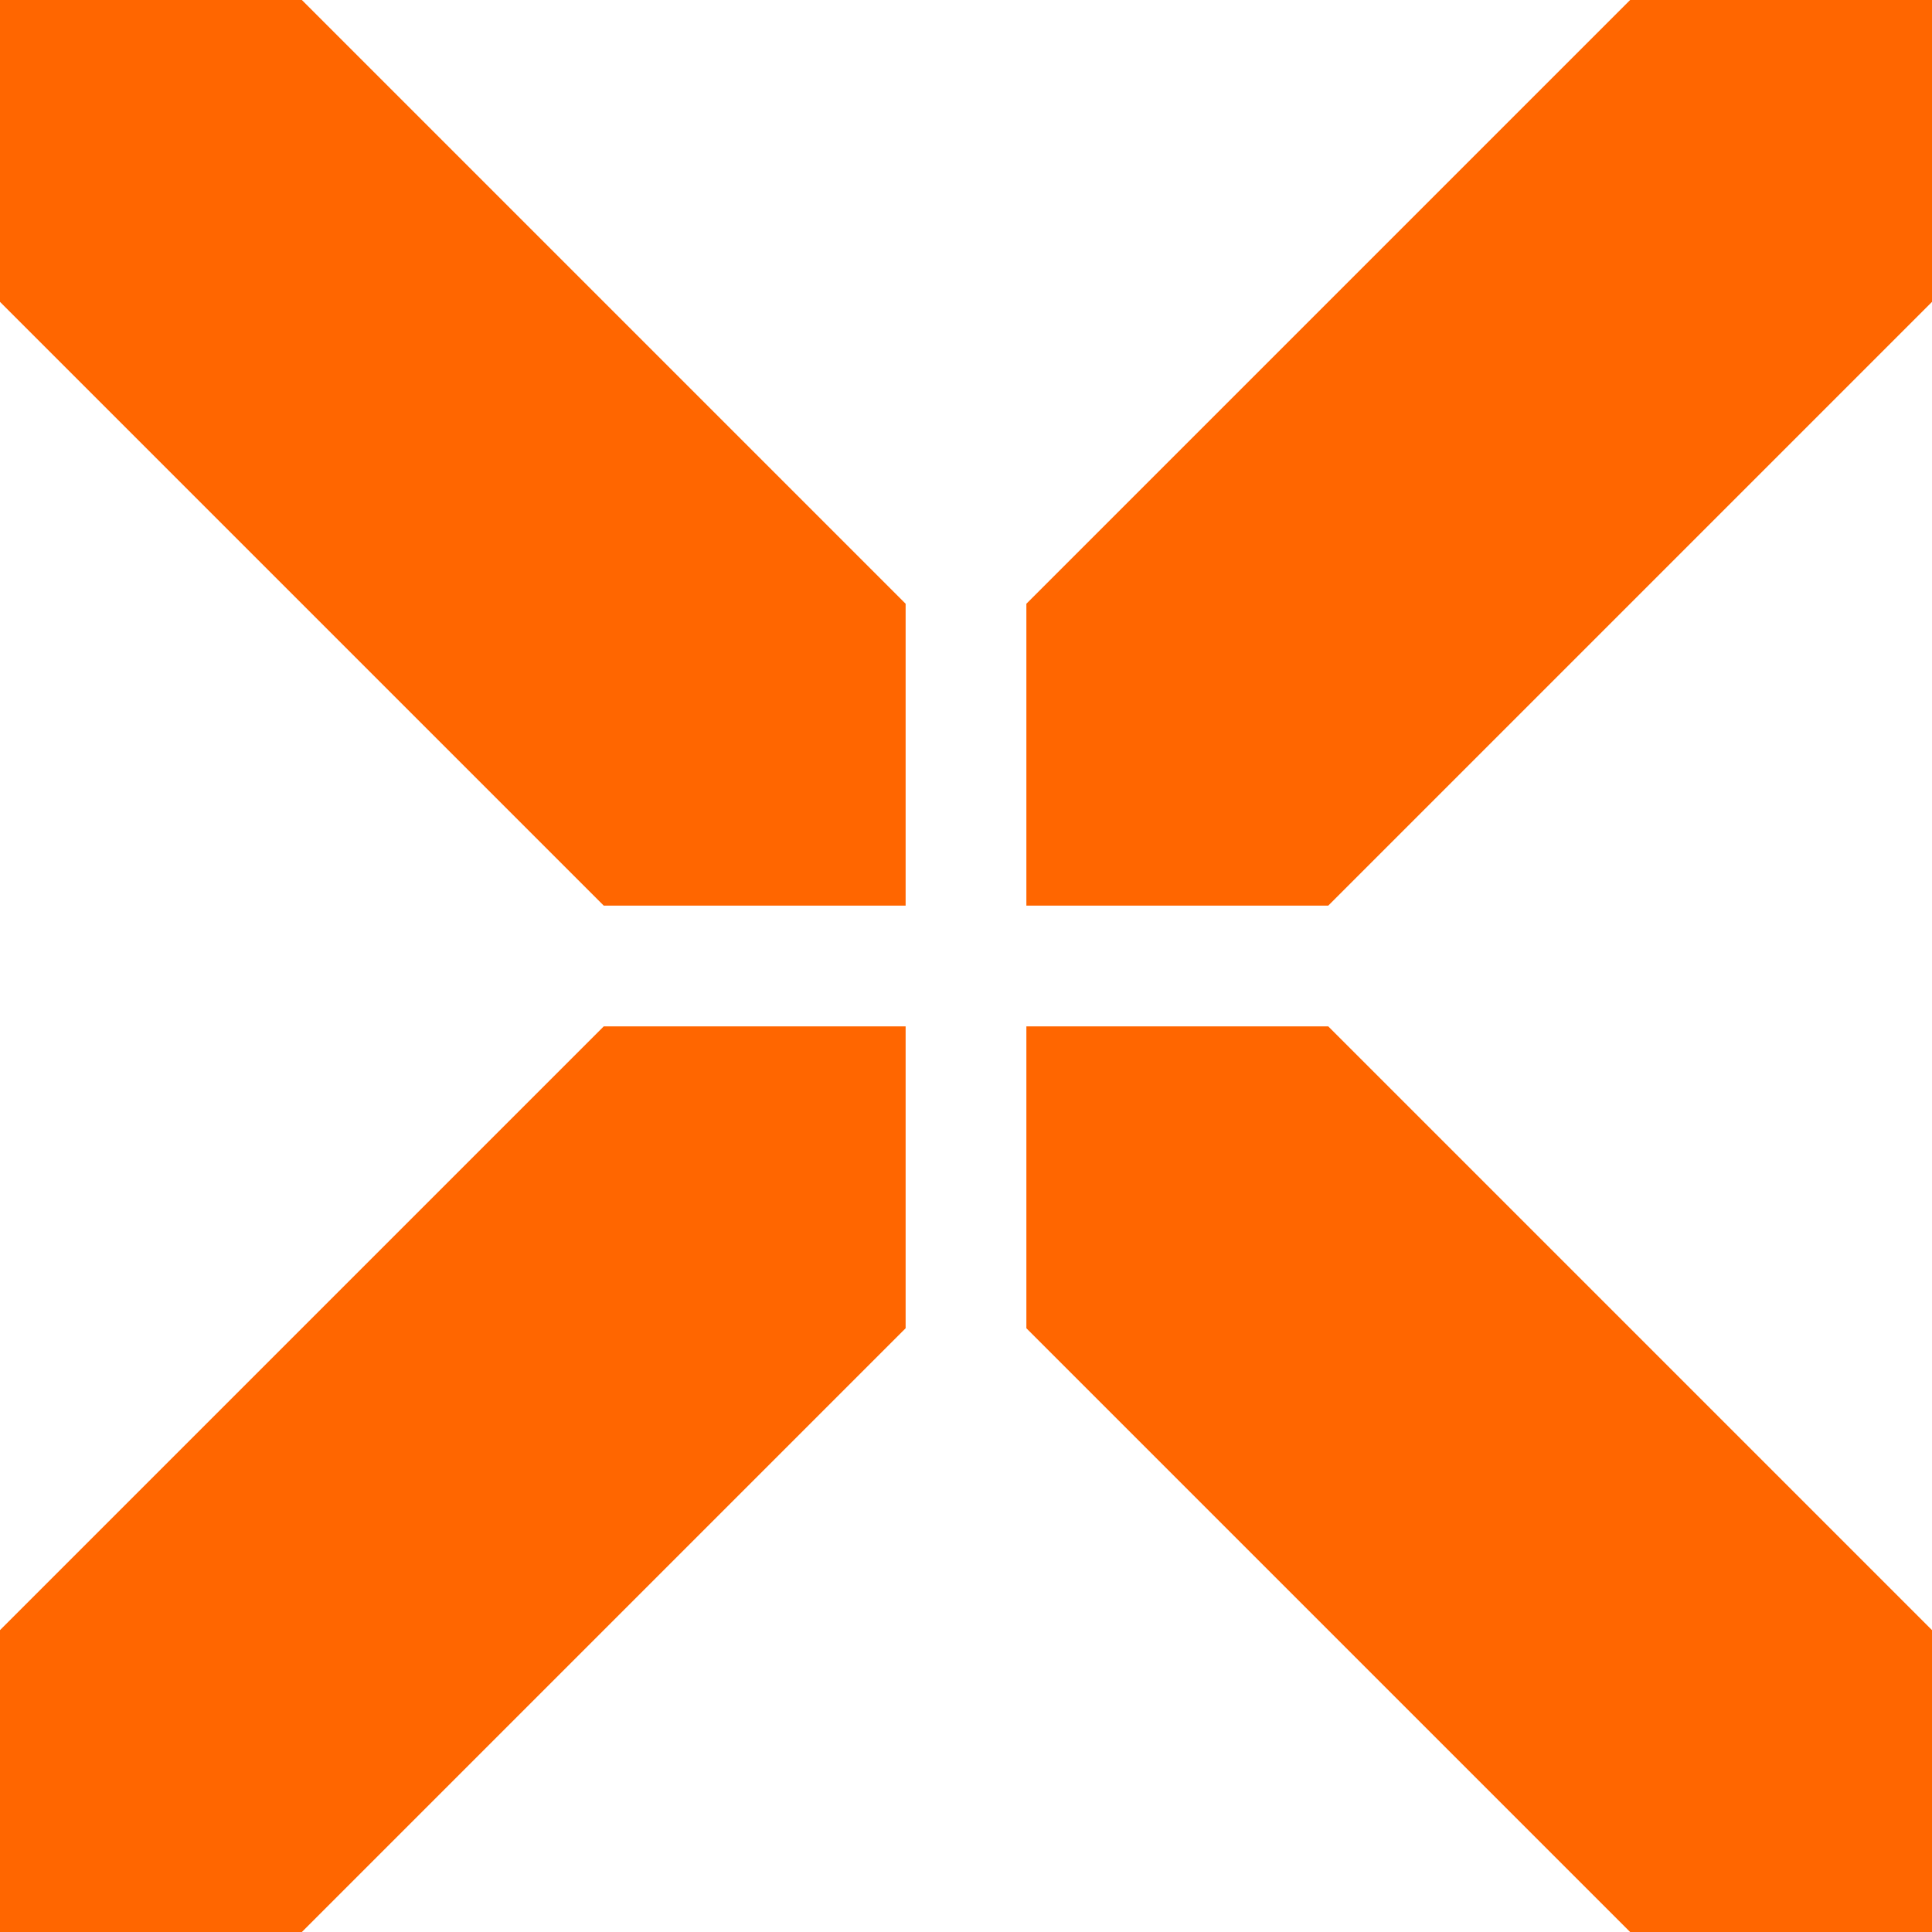
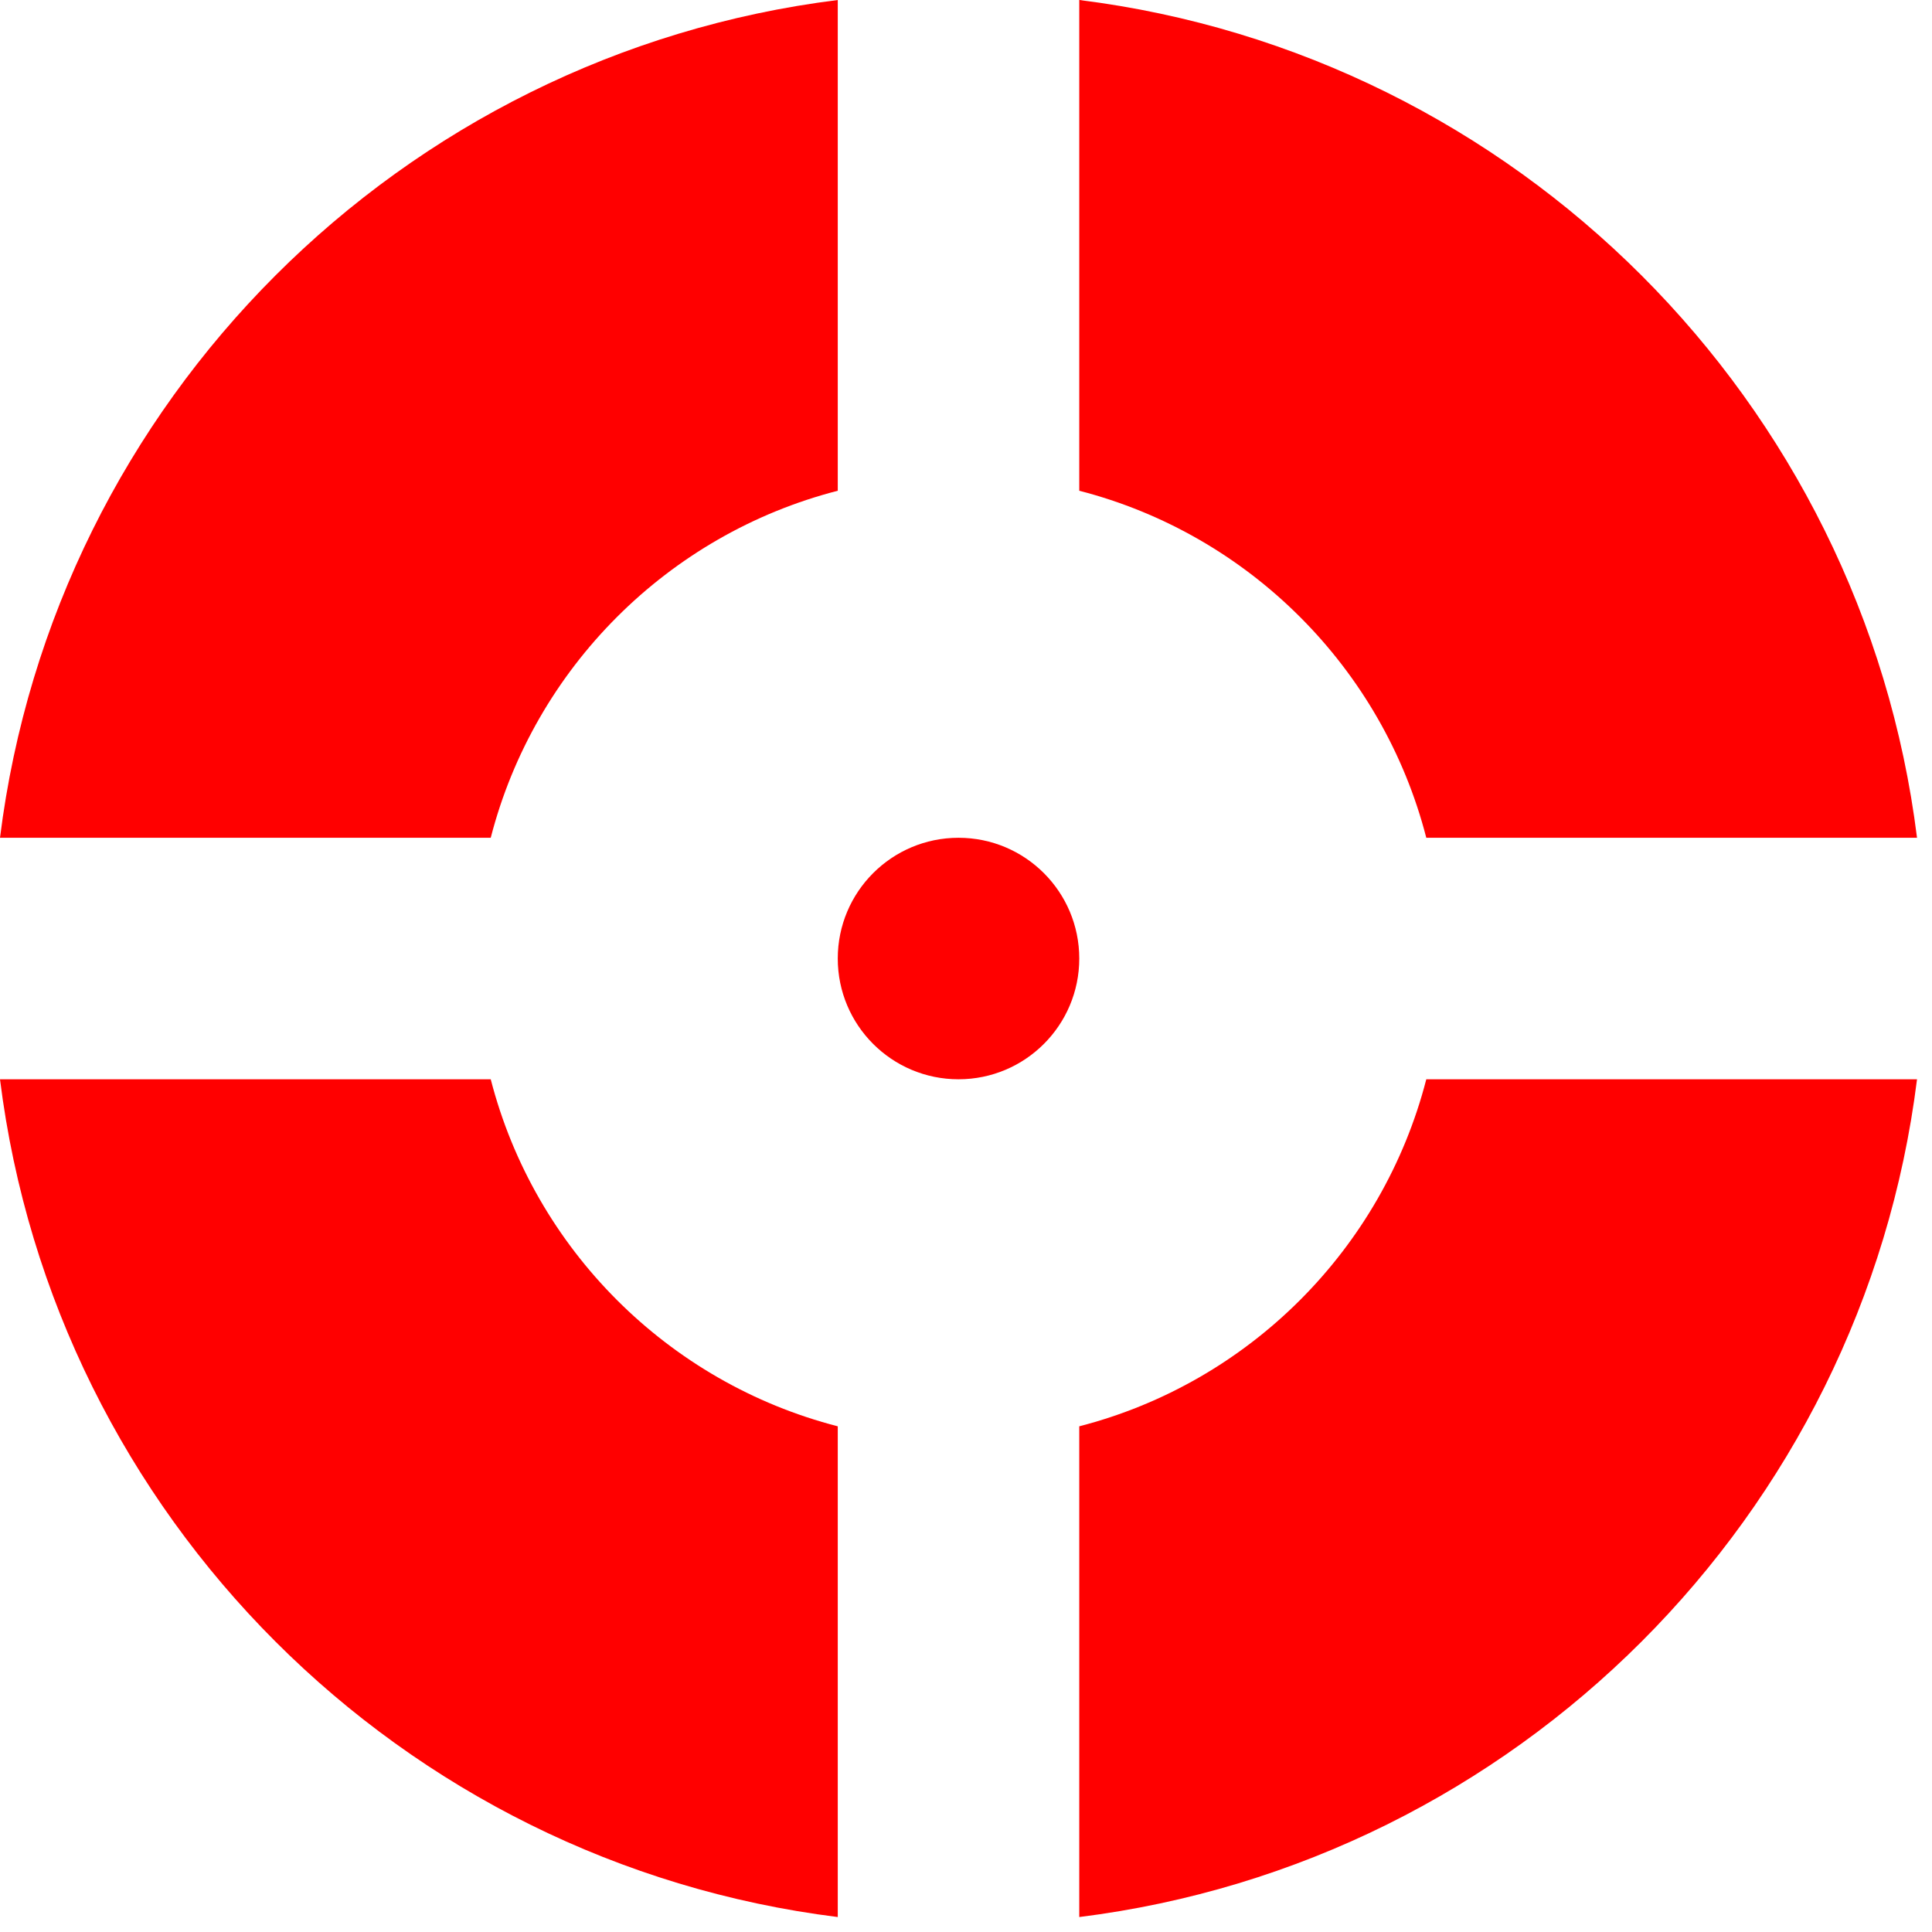
<svg xmlns="http://www.w3.org/2000/svg" width="256" height="256" fill="none">
-   <path d="M 120 136 L 120 176 L 40 256 L 0 256 L 0 216 L 80 136 Z M 256 216 L 256 256 L 216 256 L 136 176 L 136 136 L 176 136 Z M 120 80 L 120 120 L 80 120 L 0 40 L 0 0 L 40 0 Z M 256 40 L 176 120 L 136 120 L 136 80 L 216 0 L 256 0 Z" fill="#FF6600" />
+   <path d="M 65.025 143.01 C 70.813 165.5 88.518 183.205 111.008 188.993 L 111.008 254.018 C 53.108 246.798 7.22 200.909 0 143.01 Z M 254.016 143.01 C 246.796 200.909 200.907 246.798 143.008 254.018 L 143.008 188.993 C 165.498 183.205 183.203 165.5 188.991 143.01 Z M 127.008 111.01 C 135.845 111.01 143.008 118.173 143.008 127.01 C 143.008 135.847 135.845 143.01 127.008 143.01 C 118.171 143.01 111.008 135.847 111.008 127.01 C 111.008 118.173 118.171 111.01 127.008 111.01 Z M 111.008 65.026 C 88.518 70.814 70.813 88.52 65.025 111.01 L 0 111.01 C 7.22 53.11 53.109 7.221 111.008 0.001 Z M 143.008 0 C 200.907 7.221 246.796 53.111 254.016 111.01 L 188.991 111.01 C 183.203 88.52 165.498 70.814 143.008 65.026 Z" fill="#ff0000" />
</svg>
